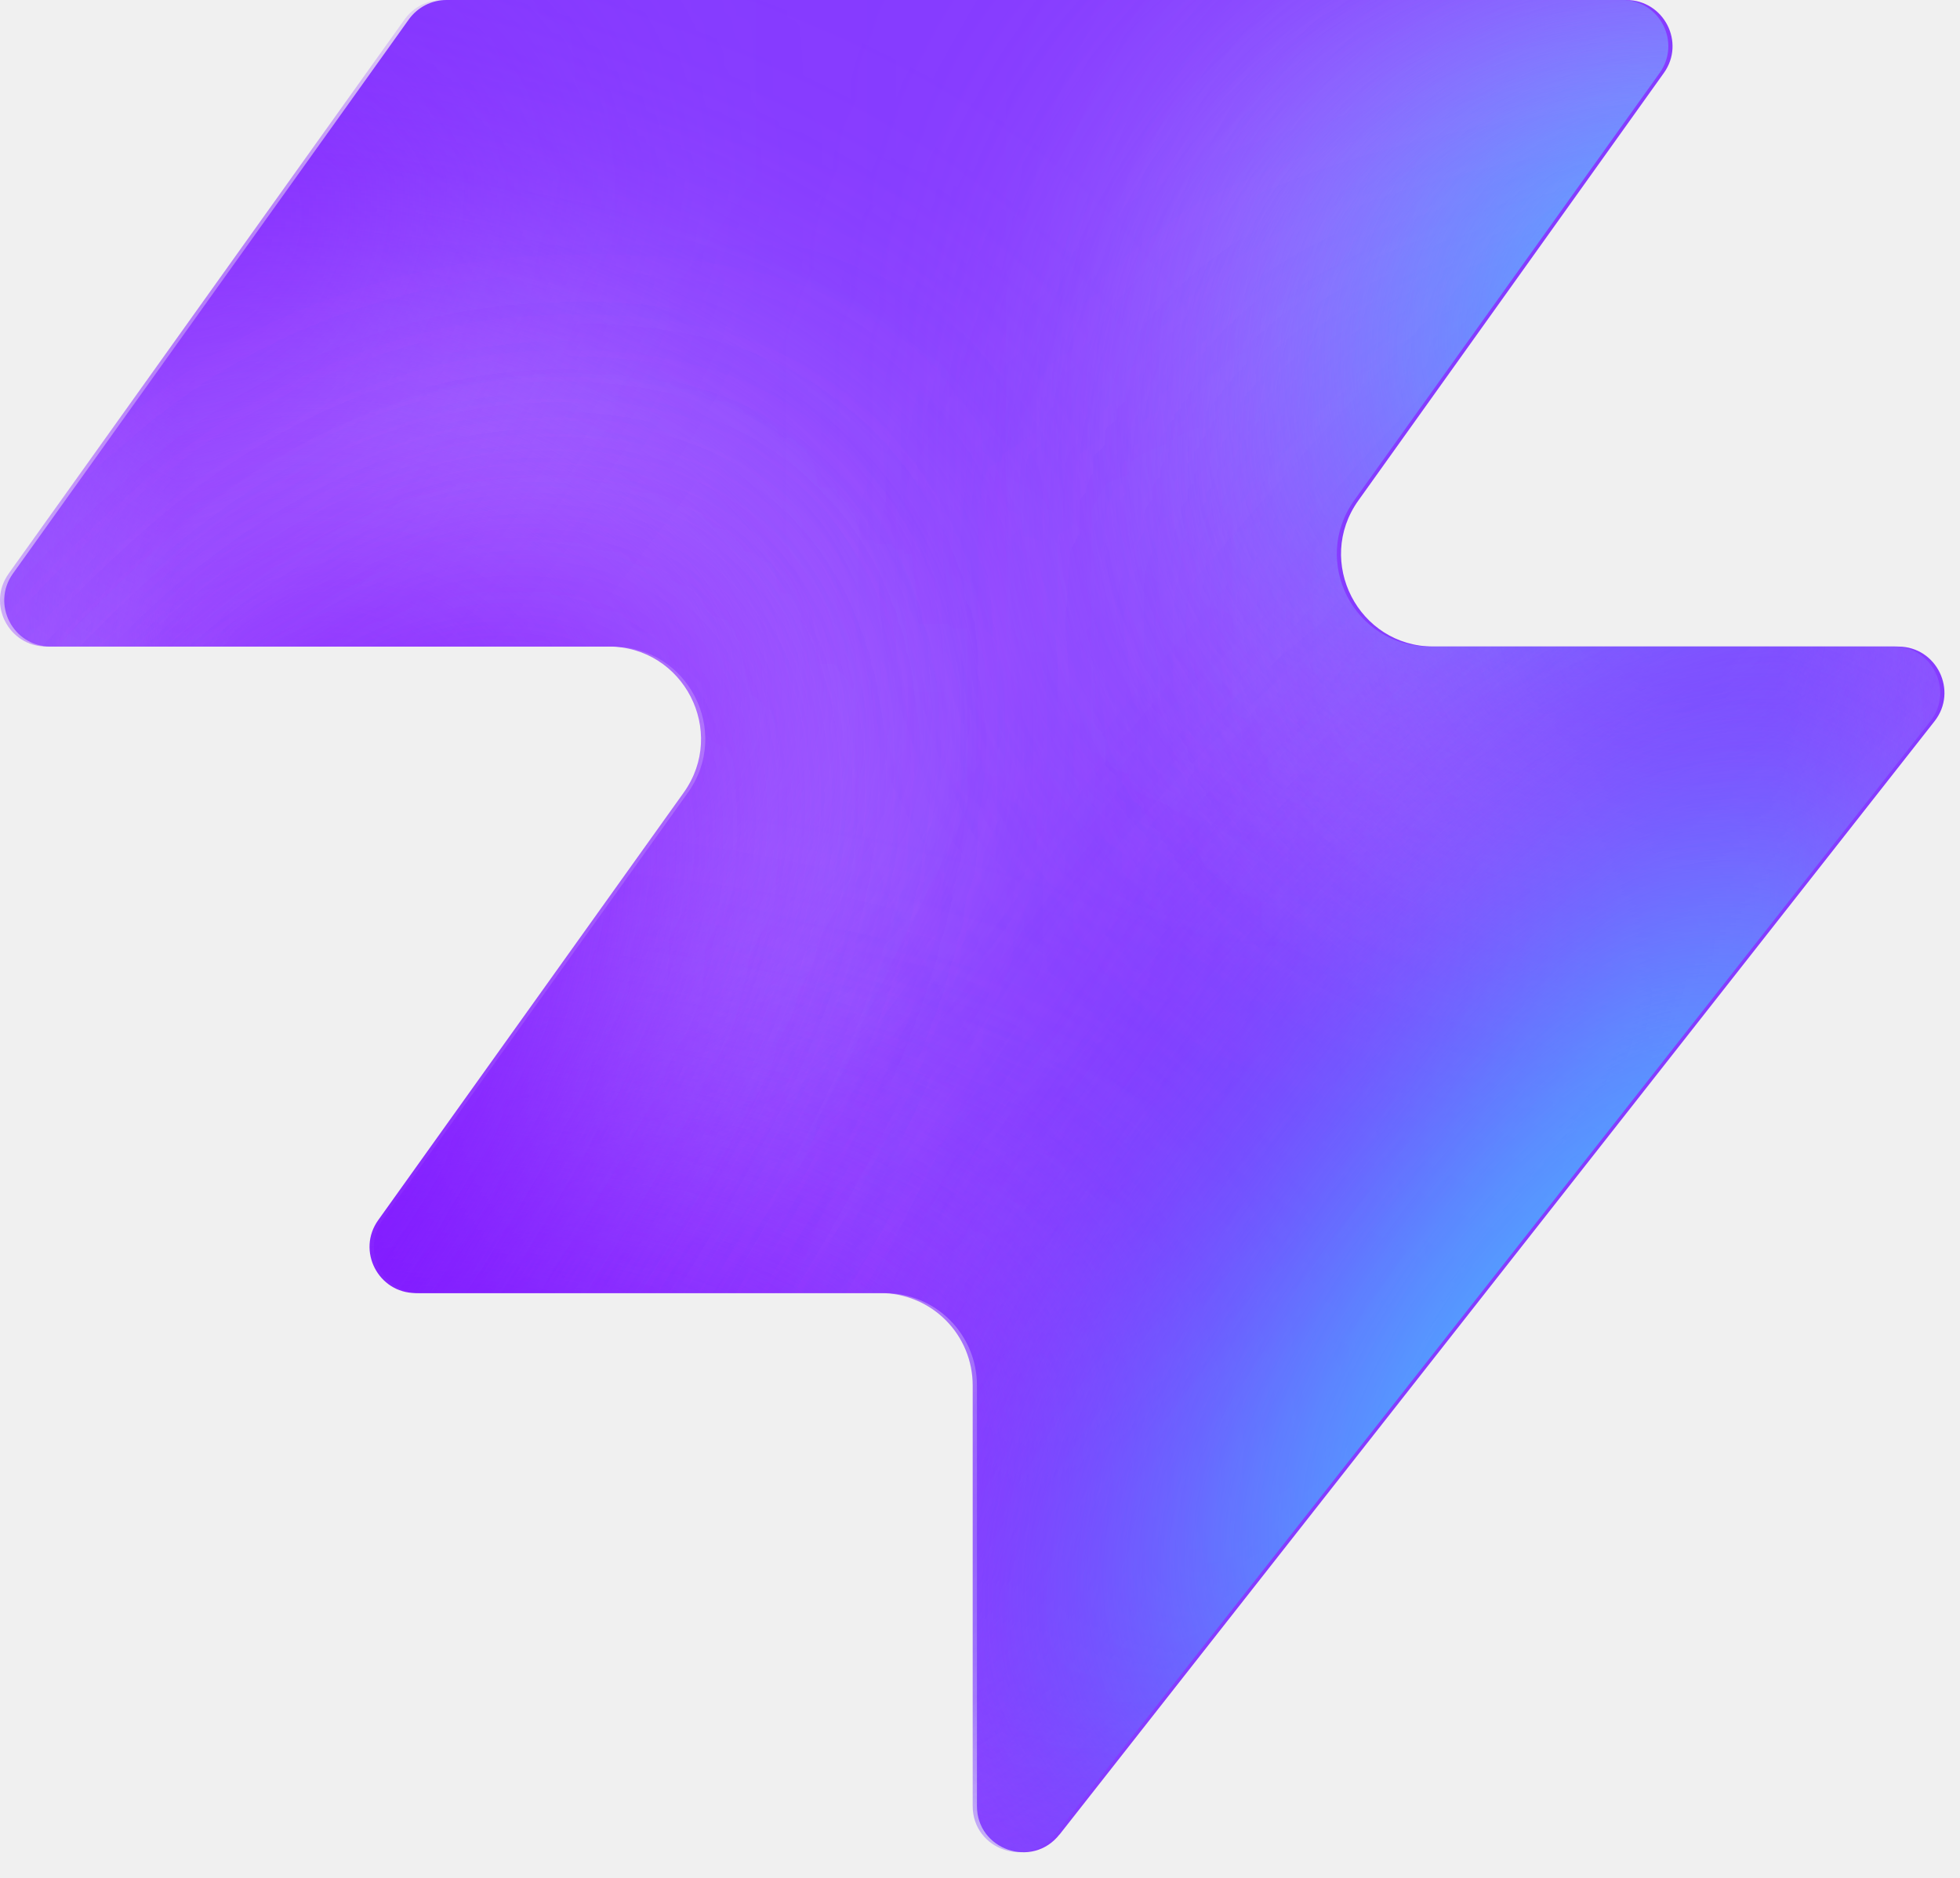
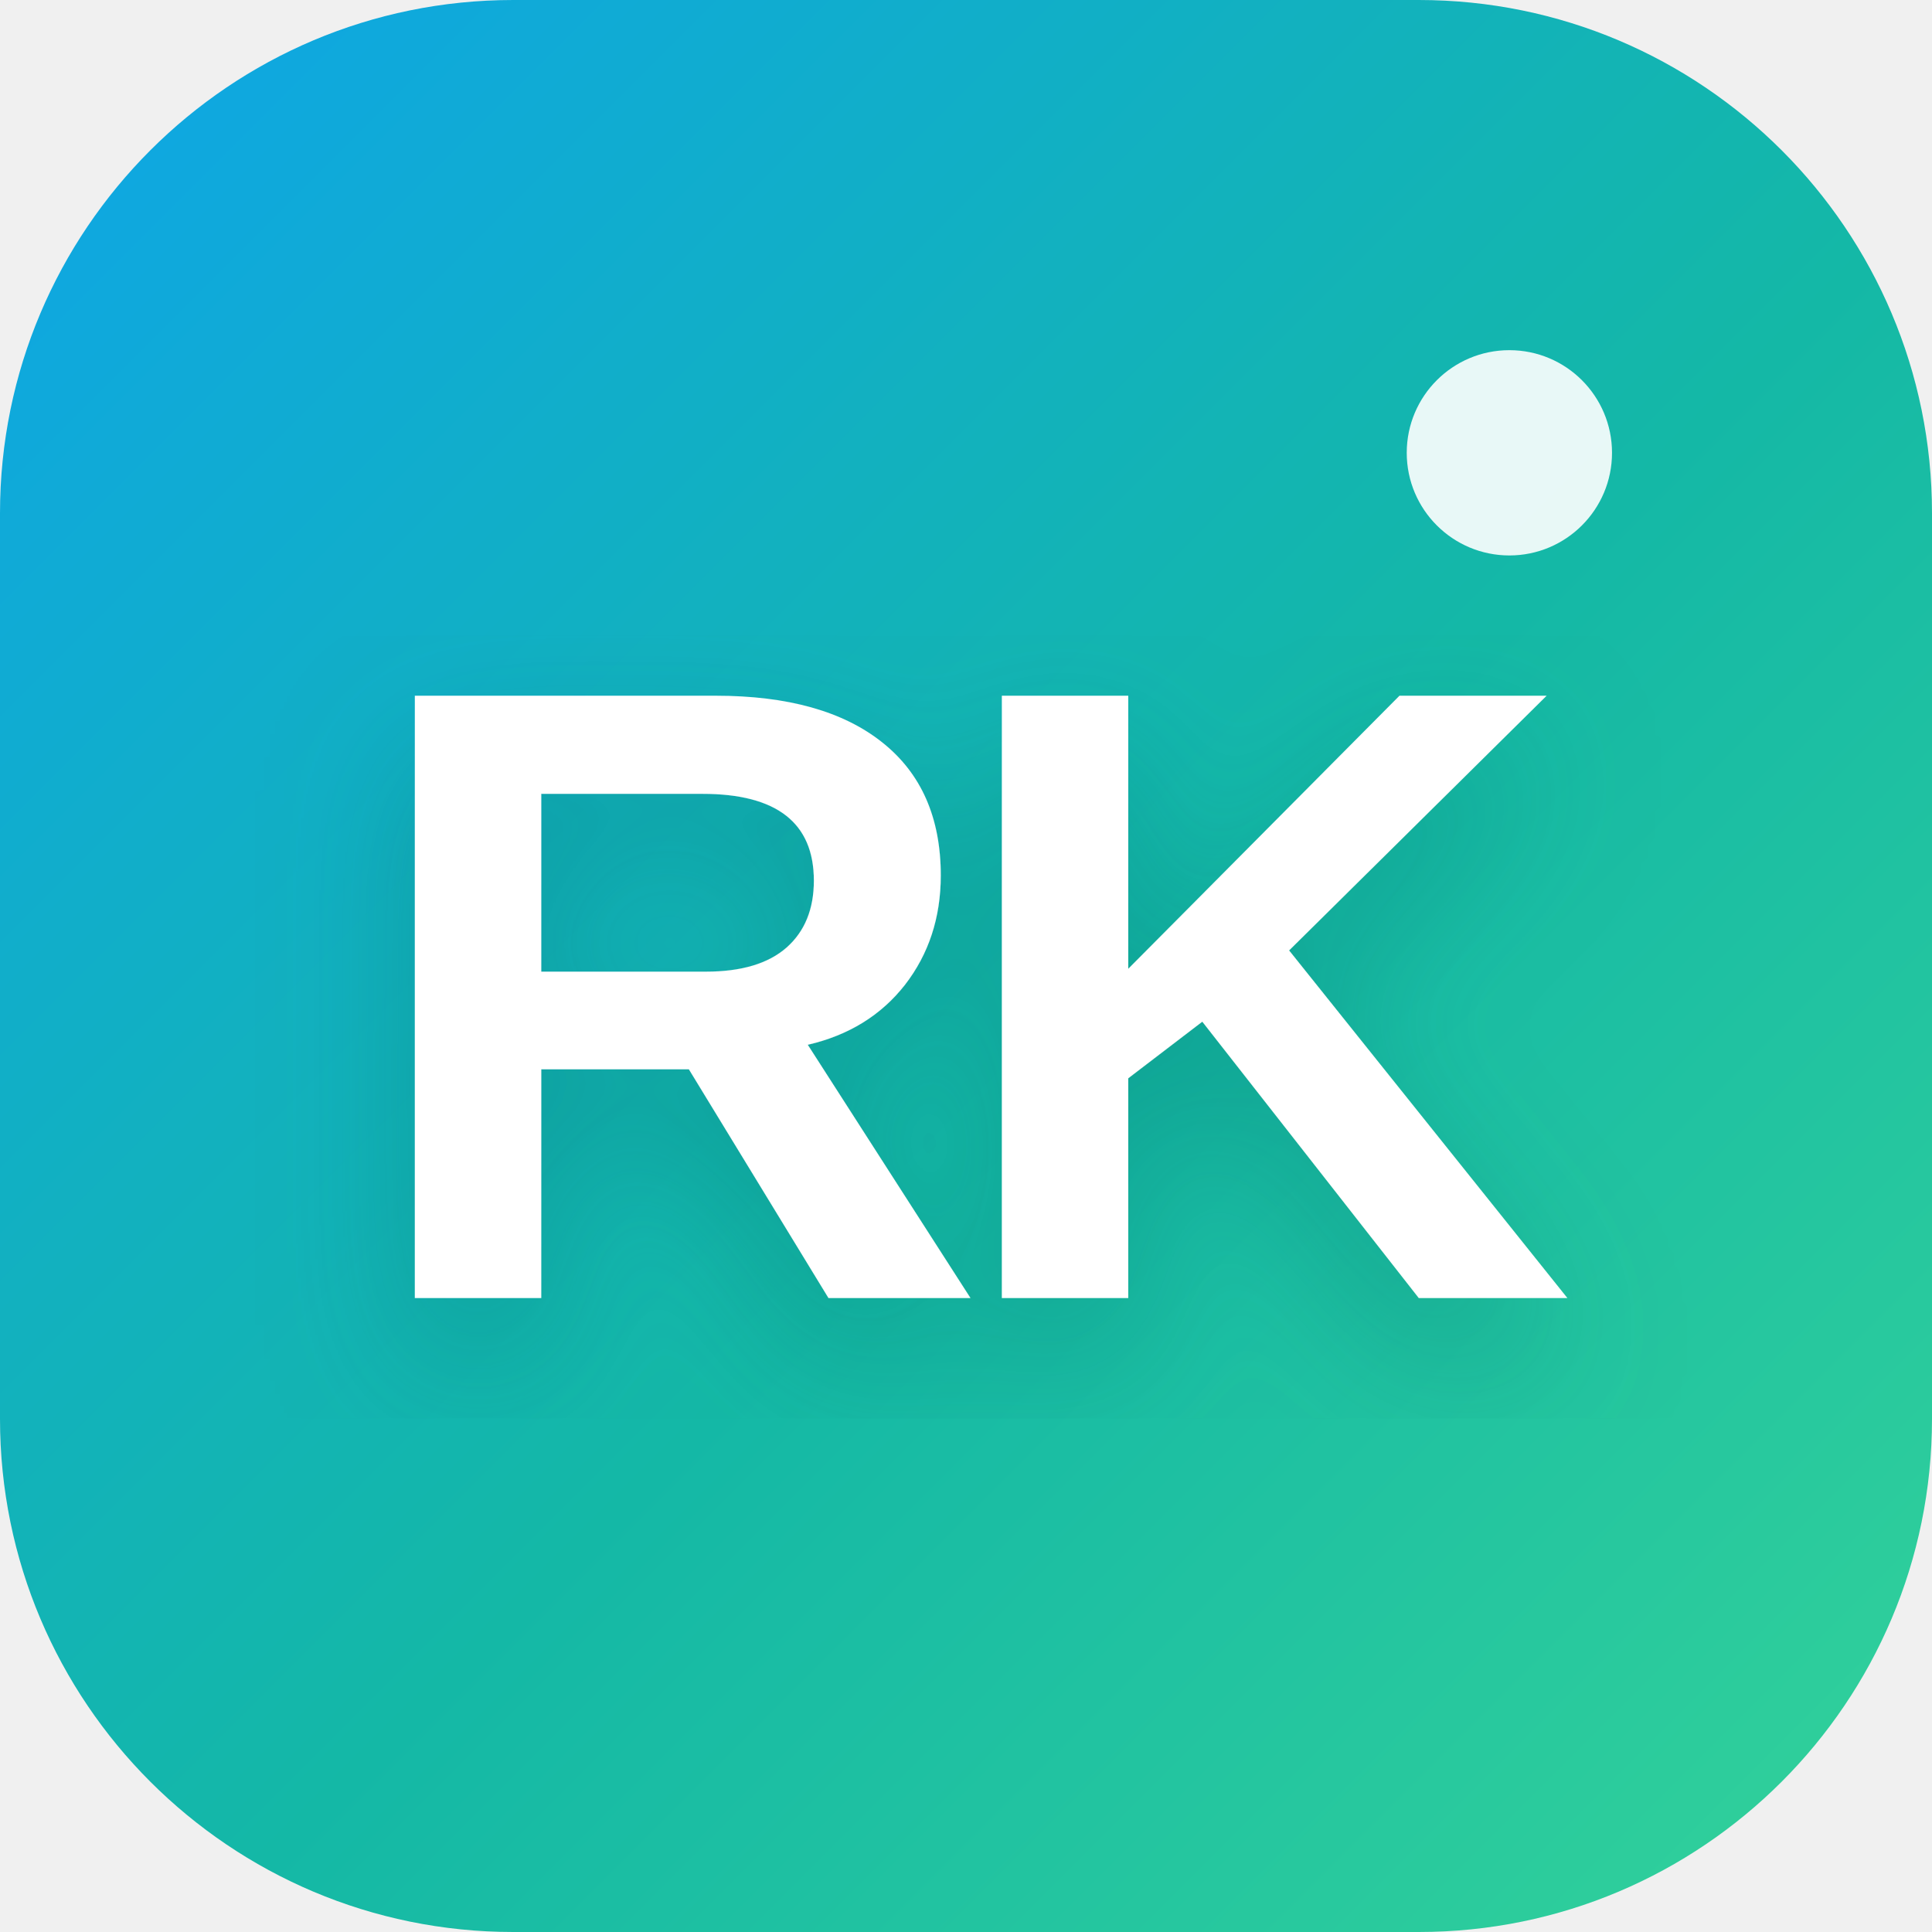
- <svg xmlns="http://www.w3.org/2000/svg" width="48" height="46" fill="none" viewBox="0 0 48 46">
-   <path fill="#863bff" d="M25.946 44.938c-.664.845-2.021.375-2.021-.698V33.937a2.26 2.26 0 0 0-2.262-2.262H10.287c-.92 0-1.456-1.04-.92-1.788l7.48-10.471c1.07-1.497 0-3.578-1.842-3.578H1.237c-.92 0-1.456-1.04-.92-1.788L10.013.474c.214-.297.556-.474.92-.474h28.894c.92 0 1.456 1.04.92 1.788l-7.48 10.471c-1.07 1.498 0 3.579 1.842 3.579h11.377c.943 0 1.473 1.088.89 1.83L25.947 44.94z" style="fill:#863bff;fill:color(display-p3 .525 .23 1);fill-opacity:1" />
-   <mask id="a" width="48" height="46" x="0" y="0" maskUnits="userSpaceOnUse" style="mask-type:alpha">
-     <path fill="#000" d="M25.842 44.938c-.664.844-2.021.375-2.021-.698V33.937a2.26 2.26 0 0 0-2.262-2.262H10.183c-.92 0-1.456-1.04-.92-1.788l7.48-10.471c1.07-1.498 0-3.579-1.842-3.579H1.133c-.92 0-1.456-1.04-.92-1.787L9.91.473c.214-.297.556-.474.92-.474h28.894c.92 0 1.456 1.04.92 1.788l-7.48 10.471c-1.07 1.498 0 3.578 1.842 3.578h11.377c.943 0 1.473 1.088.89 1.832L25.843 44.94z" style="fill:#000;fill-opacity:1" />
-   </mask>
-   <g mask="url(#a)">
-     <g filter="url(#b)">
-       <ellipse cx="5.508" cy="14.704" fill="#ede6ff" rx="5.508" ry="14.704" style="fill:#ede6ff;fill:color(display-p3 .927 .903 1);fill-opacity:1" transform="matrix(.00324 1 1 -.00324 -4.47 31.516)" />
-     </g>
-     <g filter="url(#c)">
-       <ellipse cx="10.399" cy="29.851" fill="#ede6ff" rx="10.399" ry="29.851" style="fill:#ede6ff;fill:color(display-p3 .927 .903 1);fill-opacity:1" transform="matrix(.00324 1 1 -.00324 -39.328 7.883)" />
-     </g>
-     <g filter="url(#d)">
-       <ellipse cx="5.508" cy="30.487" fill="#7e14ff" rx="5.508" ry="30.487" style="fill:#7e14ff;fill:color(display-p3 .492 .077 1);fill-opacity:1" transform="rotate(89.814 -25.913 -14.639)scale(1 -1)" />
-     </g>
-     <g filter="url(#e)">
-       <ellipse cx="5.508" cy="30.599" fill="#7e14ff" rx="5.508" ry="30.599" style="fill:#7e14ff;fill:color(display-p3 .492 .077 1);fill-opacity:1" transform="rotate(89.814 -32.644 -3.334)scale(1 -1)" />
-     </g>
-     <g filter="url(#f)">
-       <ellipse cx="5.508" cy="30.599" fill="#7e14ff" rx="5.508" ry="30.599" style="fill:#7e14ff;fill:color(display-p3 .492 .077 1);fill-opacity:1" transform="matrix(.00324 1 1 -.00324 -34.34 30.47)" />
-     </g>
-     <g filter="url(#g)">
-       <ellipse cx="14.072" cy="22.078" fill="#ede6ff" rx="14.072" ry="22.078" style="fill:#ede6ff;fill:color(display-p3 .927 .903 1);fill-opacity:1" transform="rotate(93.35 24.506 48.493)scale(-1 1)" />
-     </g>
-     <g filter="url(#h)">
-       <ellipse cx="3.47" cy="21.501" fill="#7e14ff" rx="3.47" ry="21.501" style="fill:#7e14ff;fill:color(display-p3 .492 .077 1);fill-opacity:1" transform="rotate(89.009 28.708 47.59)scale(-1 1)" />
-     </g>
-     <g filter="url(#i)">
-       <ellipse cx="3.47" cy="21.501" fill="#7e14ff" rx="3.47" ry="21.501" style="fill:#7e14ff;fill:color(display-p3 .492 .077 1);fill-opacity:1" transform="rotate(89.009 28.708 47.59)scale(-1 1)" />
-     </g>
-     <g filter="url(#j)">
-       <ellipse cx=".387" cy="8.972" fill="#7e14ff" rx="4.407" ry="29.108" style="fill:#7e14ff;fill:color(display-p3 .492 .077 1);fill-opacity:1" transform="rotate(39.51 .387 8.972)" />
-     </g>
-     <g filter="url(#k)">
-       <ellipse cx="47.523" cy="-6.092" fill="#7e14ff" rx="4.407" ry="29.108" style="fill:#7e14ff;fill:color(display-p3 .492 .077 1);fill-opacity:1" transform="rotate(37.892 47.523 -6.092)" />
-     </g>
-     <g filter="url(#l)">
-       <ellipse cx="41.412" cy="6.333" fill="#47bfff" rx="5.971" ry="9.665" style="fill:#47bfff;fill:color(display-p3 .28 .748 1);fill-opacity:1" transform="rotate(37.892 41.412 6.333)" />
-     </g>
-     <g filter="url(#m)">
-       <ellipse cx="-1.879" cy="38.332" fill="#7e14ff" rx="4.407" ry="29.108" style="fill:#7e14ff;fill:color(display-p3 .492 .077 1);fill-opacity:1" transform="rotate(37.892 -1.88 38.332)" />
-     </g>
-     <g filter="url(#n)">
-       <ellipse cx="-1.879" cy="38.332" fill="#7e14ff" rx="4.407" ry="29.108" style="fill:#7e14ff;fill:color(display-p3 .492 .077 1);fill-opacity:1" transform="rotate(37.892 -1.88 38.332)" />
-     </g>
-     <g filter="url(#o)">
-       <ellipse cx="35.651" cy="29.907" fill="#7e14ff" rx="4.407" ry="29.108" style="fill:#7e14ff;fill:color(display-p3 .492 .077 1);fill-opacity:1" transform="rotate(37.892 35.651 29.907)" />
-     </g>
-     <g filter="url(#p)">
-       <ellipse cx="38.418" cy="32.4" fill="#47bfff" rx="5.971" ry="15.297" style="fill:#47bfff;fill:color(display-p3 .28 .748 1);fill-opacity:1" transform="rotate(37.892 38.418 32.4)" />
-     </g>
-   </g>
+ <svg xmlns="http://www.w3.org/2000/svg" viewBox="0 0 64 64" width="64" height="64">
  <defs>
-     <filter id="b" width="60.045" height="41.654" x="-19.77" y="16.149" color-interpolation-filters="sRGB" filterUnits="userSpaceOnUse">
-       <feFlood flood-opacity="0" result="BackgroundImageFix" />
-       <feBlend in="SourceGraphic" in2="BackgroundImageFix" result="shape" />
-       <feGaussianBlur result="effect1_foregroundBlur_2002_17158" stdDeviation="7.659" />
-     </filter>
-     <filter id="c" width="90.34" height="51.437" x="-54.613" y="-7.533" color-interpolation-filters="sRGB" filterUnits="userSpaceOnUse">
-       <feFlood flood-opacity="0" result="BackgroundImageFix" />
-       <feBlend in="SourceGraphic" in2="BackgroundImageFix" result="shape" />
-       <feGaussianBlur result="effect1_foregroundBlur_2002_17158" stdDeviation="7.659" />
-     </filter>
-     <filter id="d" width="79.355" height="29.4" x="-49.64" y="2.03" color-interpolation-filters="sRGB" filterUnits="userSpaceOnUse">
-       <feFlood flood-opacity="0" result="BackgroundImageFix" />
-       <feBlend in="SourceGraphic" in2="BackgroundImageFix" result="shape" />
-       <feGaussianBlur result="effect1_foregroundBlur_2002_17158" stdDeviation="4.596" />
-     </filter>
-     <filter id="e" width="79.579" height="29.4" x="-45.045" y="20.029" color-interpolation-filters="sRGB" filterUnits="userSpaceOnUse">
-       <feFlood flood-opacity="0" result="BackgroundImageFix" />
-       <feBlend in="SourceGraphic" in2="BackgroundImageFix" result="shape" />
-       <feGaussianBlur result="effect1_foregroundBlur_2002_17158" stdDeviation="4.596" />
-     </filter>
-     <filter id="f" width="79.579" height="29.4" x="-43.513" y="21.178" color-interpolation-filters="sRGB" filterUnits="userSpaceOnUse">
-       <feFlood flood-opacity="0" result="BackgroundImageFix" />
-       <feBlend in="SourceGraphic" in2="BackgroundImageFix" result="shape" />
-       <feGaussianBlur result="effect1_foregroundBlur_2002_17158" stdDeviation="4.596" />
-     </filter>
-     <filter id="g" width="74.749" height="58.852" x="15.756" y="-17.901" color-interpolation-filters="sRGB" filterUnits="userSpaceOnUse">
-       <feFlood flood-opacity="0" result="BackgroundImageFix" />
-       <feBlend in="SourceGraphic" in2="BackgroundImageFix" result="shape" />
-       <feGaussianBlur result="effect1_foregroundBlur_2002_17158" stdDeviation="7.659" />
-     </filter>
-     <filter id="h" width="61.377" height="25.362" x="23.548" y="2.284" color-interpolation-filters="sRGB" filterUnits="userSpaceOnUse">
-       <feFlood flood-opacity="0" result="BackgroundImageFix" />
-       <feBlend in="SourceGraphic" in2="BackgroundImageFix" result="shape" />
-       <feGaussianBlur result="effect1_foregroundBlur_2002_17158" stdDeviation="4.596" />
-     </filter>
-     <filter id="i" width="61.377" height="25.362" x="23.548" y="2.284" color-interpolation-filters="sRGB" filterUnits="userSpaceOnUse">
-       <feFlood flood-opacity="0" result="BackgroundImageFix" />
-       <feBlend in="SourceGraphic" in2="BackgroundImageFix" result="shape" />
-       <feGaussianBlur result="effect1_foregroundBlur_2002_17158" stdDeviation="4.596" />
-     </filter>
-     <filter id="j" width="56.045" height="63.649" x="-27.636" y="-22.853" color-interpolation-filters="sRGB" filterUnits="userSpaceOnUse">
-       <feFlood flood-opacity="0" result="BackgroundImageFix" />
-       <feBlend in="SourceGraphic" in2="BackgroundImageFix" result="shape" />
-       <feGaussianBlur result="effect1_foregroundBlur_2002_17158" stdDeviation="4.596" />
-     </filter>
-     <filter id="k" width="54.814" height="64.646" x="20.116" y="-38.415" color-interpolation-filters="sRGB" filterUnits="userSpaceOnUse">
-       <feFlood flood-opacity="0" result="BackgroundImageFix" />
-       <feBlend in="SourceGraphic" in2="BackgroundImageFix" result="shape" />
-       <feGaussianBlur result="effect1_foregroundBlur_2002_17158" stdDeviation="4.596" />
-     </filter>
-     <filter id="l" width="33.541" height="35.313" x="24.641" y="-11.323" color-interpolation-filters="sRGB" filterUnits="userSpaceOnUse">
-       <feFlood flood-opacity="0" result="BackgroundImageFix" />
-       <feBlend in="SourceGraphic" in2="BackgroundImageFix" result="shape" />
-       <feGaussianBlur result="effect1_foregroundBlur_2002_17158" stdDeviation="4.596" />
-     </filter>
-     <filter id="m" width="54.814" height="64.646" x="-29.286" y="6.009" color-interpolation-filters="sRGB" filterUnits="userSpaceOnUse">
-       <feFlood flood-opacity="0" result="BackgroundImageFix" />
-       <feBlend in="SourceGraphic" in2="BackgroundImageFix" result="shape" />
-       <feGaussianBlur result="effect1_foregroundBlur_2002_17158" stdDeviation="4.596" />
-     </filter>
-     <filter id="n" width="54.814" height="64.646" x="-29.286" y="6.009" color-interpolation-filters="sRGB" filterUnits="userSpaceOnUse">
-       <feFlood flood-opacity="0" result="BackgroundImageFix" />
-       <feBlend in="SourceGraphic" in2="BackgroundImageFix" result="shape" />
-       <feGaussianBlur result="effect1_foregroundBlur_2002_17158" stdDeviation="4.596" />
-     </filter>
-     <filter id="o" width="54.814" height="64.646" x="8.244" y="-2.416" color-interpolation-filters="sRGB" filterUnits="userSpaceOnUse">
-       <feFlood flood-opacity="0" result="BackgroundImageFix" />
-       <feBlend in="SourceGraphic" in2="BackgroundImageFix" result="shape" />
-       <feGaussianBlur result="effect1_foregroundBlur_2002_17158" stdDeviation="4.596" />
-     </filter>
-     <filter id="p" width="39.409" height="43.623" x="18.713" y="10.588" color-interpolation-filters="sRGB" filterUnits="userSpaceOnUse">
-       <feFlood flood-opacity="0" result="BackgroundImageFix" />
-       <feBlend in="SourceGraphic" in2="BackgroundImageFix" result="shape" />
-       <feGaussianBlur result="effect1_foregroundBlur_2002_17158" stdDeviation="4.596" />
+     <linearGradient id="rkGrad" x1="0" y1="0" x2="1" y2="1">
+       <stop offset="0" stop-color="#0ea5e9" />
+       <stop offset="0.55" stop-color="#14b8a6" />
+       <stop offset="1" stop-color="#34d399" />
+     </linearGradient>
+     <filter id="rkShadow" x="-20%" y="-20%" width="140%" height="140%">
+       <feDropShadow dx="0" dy="2" stdDeviation="2.4" flood-color="#0f766e" flood-opacity="0.35" />
    </filter>
  </defs>
+   <rect width="64" height="64" rx="17" fill="url(#rkGrad)" />
+   <g filter="url(#rkShadow)" fill="#ffffff">
+     <text x="32" y="43" text-anchor="middle" font-family="'Segoe UI', system-ui, Arial, sans-serif" font-size="29" font-weight="800" letter-spacing="-1.5">RK</text>
+   </g>
+   <circle cx="50" cy="15" r="3.4" fill="#ffffff" fill-opacity="0.9" />
</svg>
